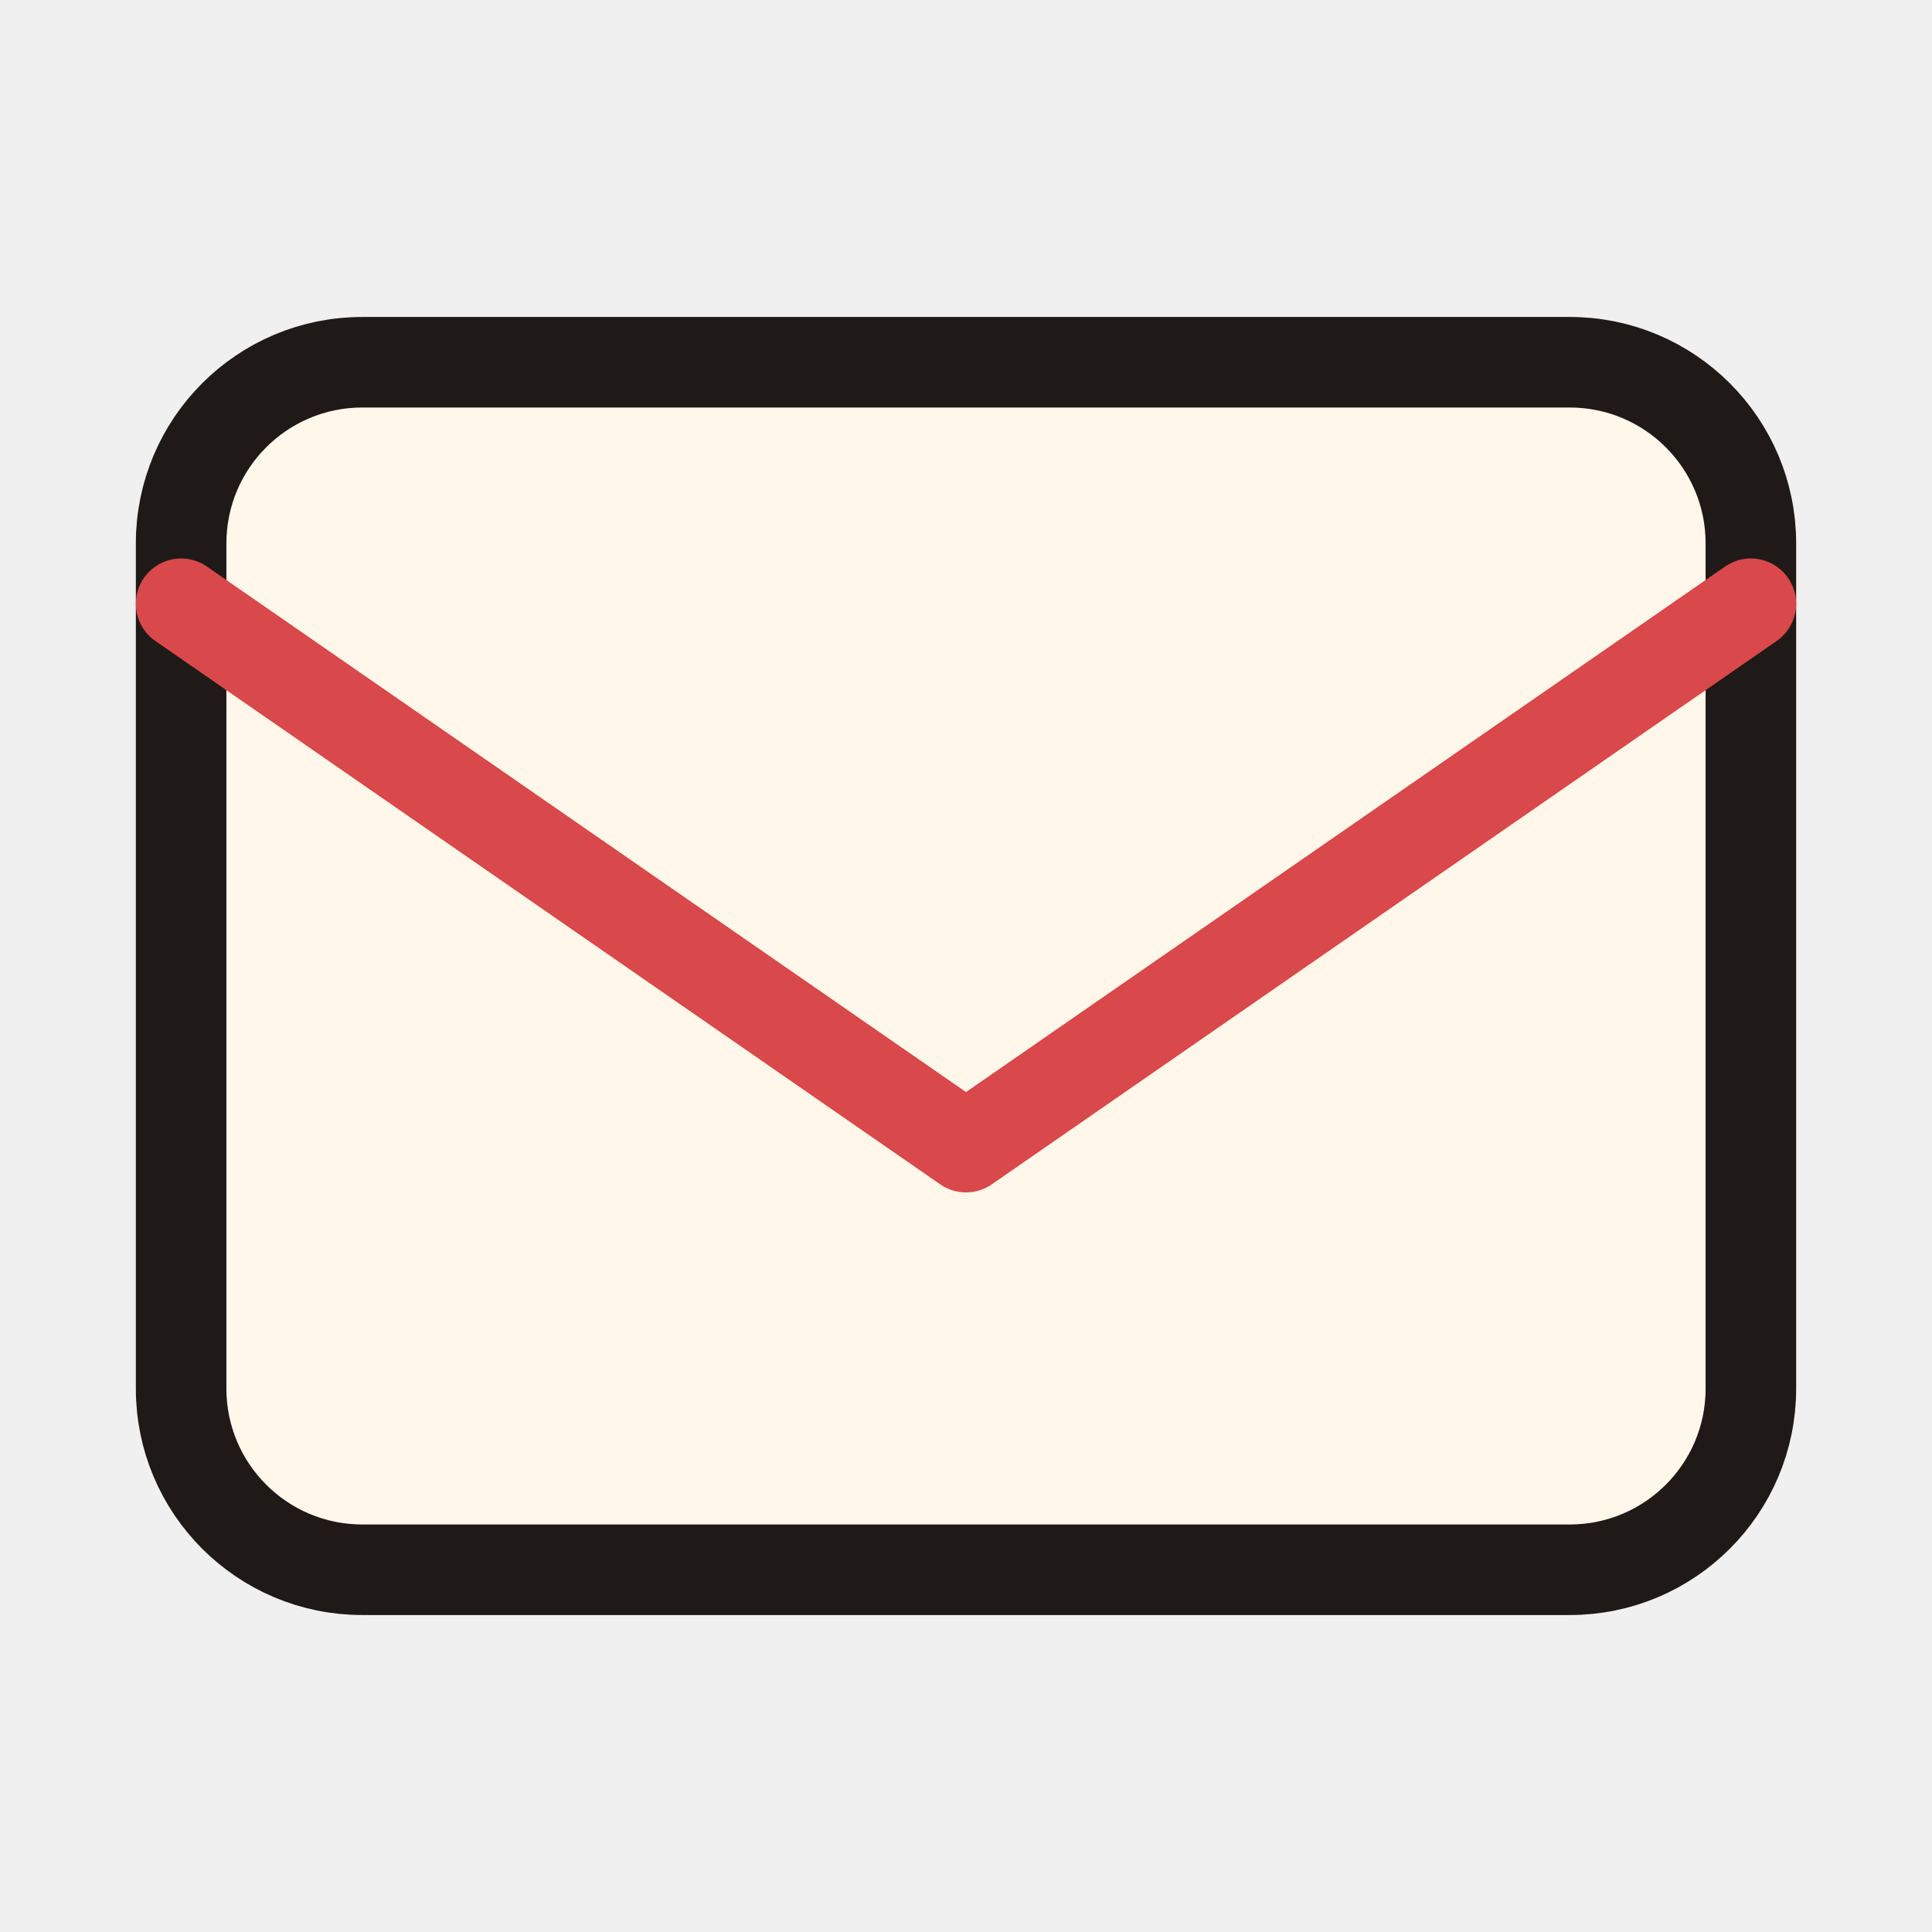
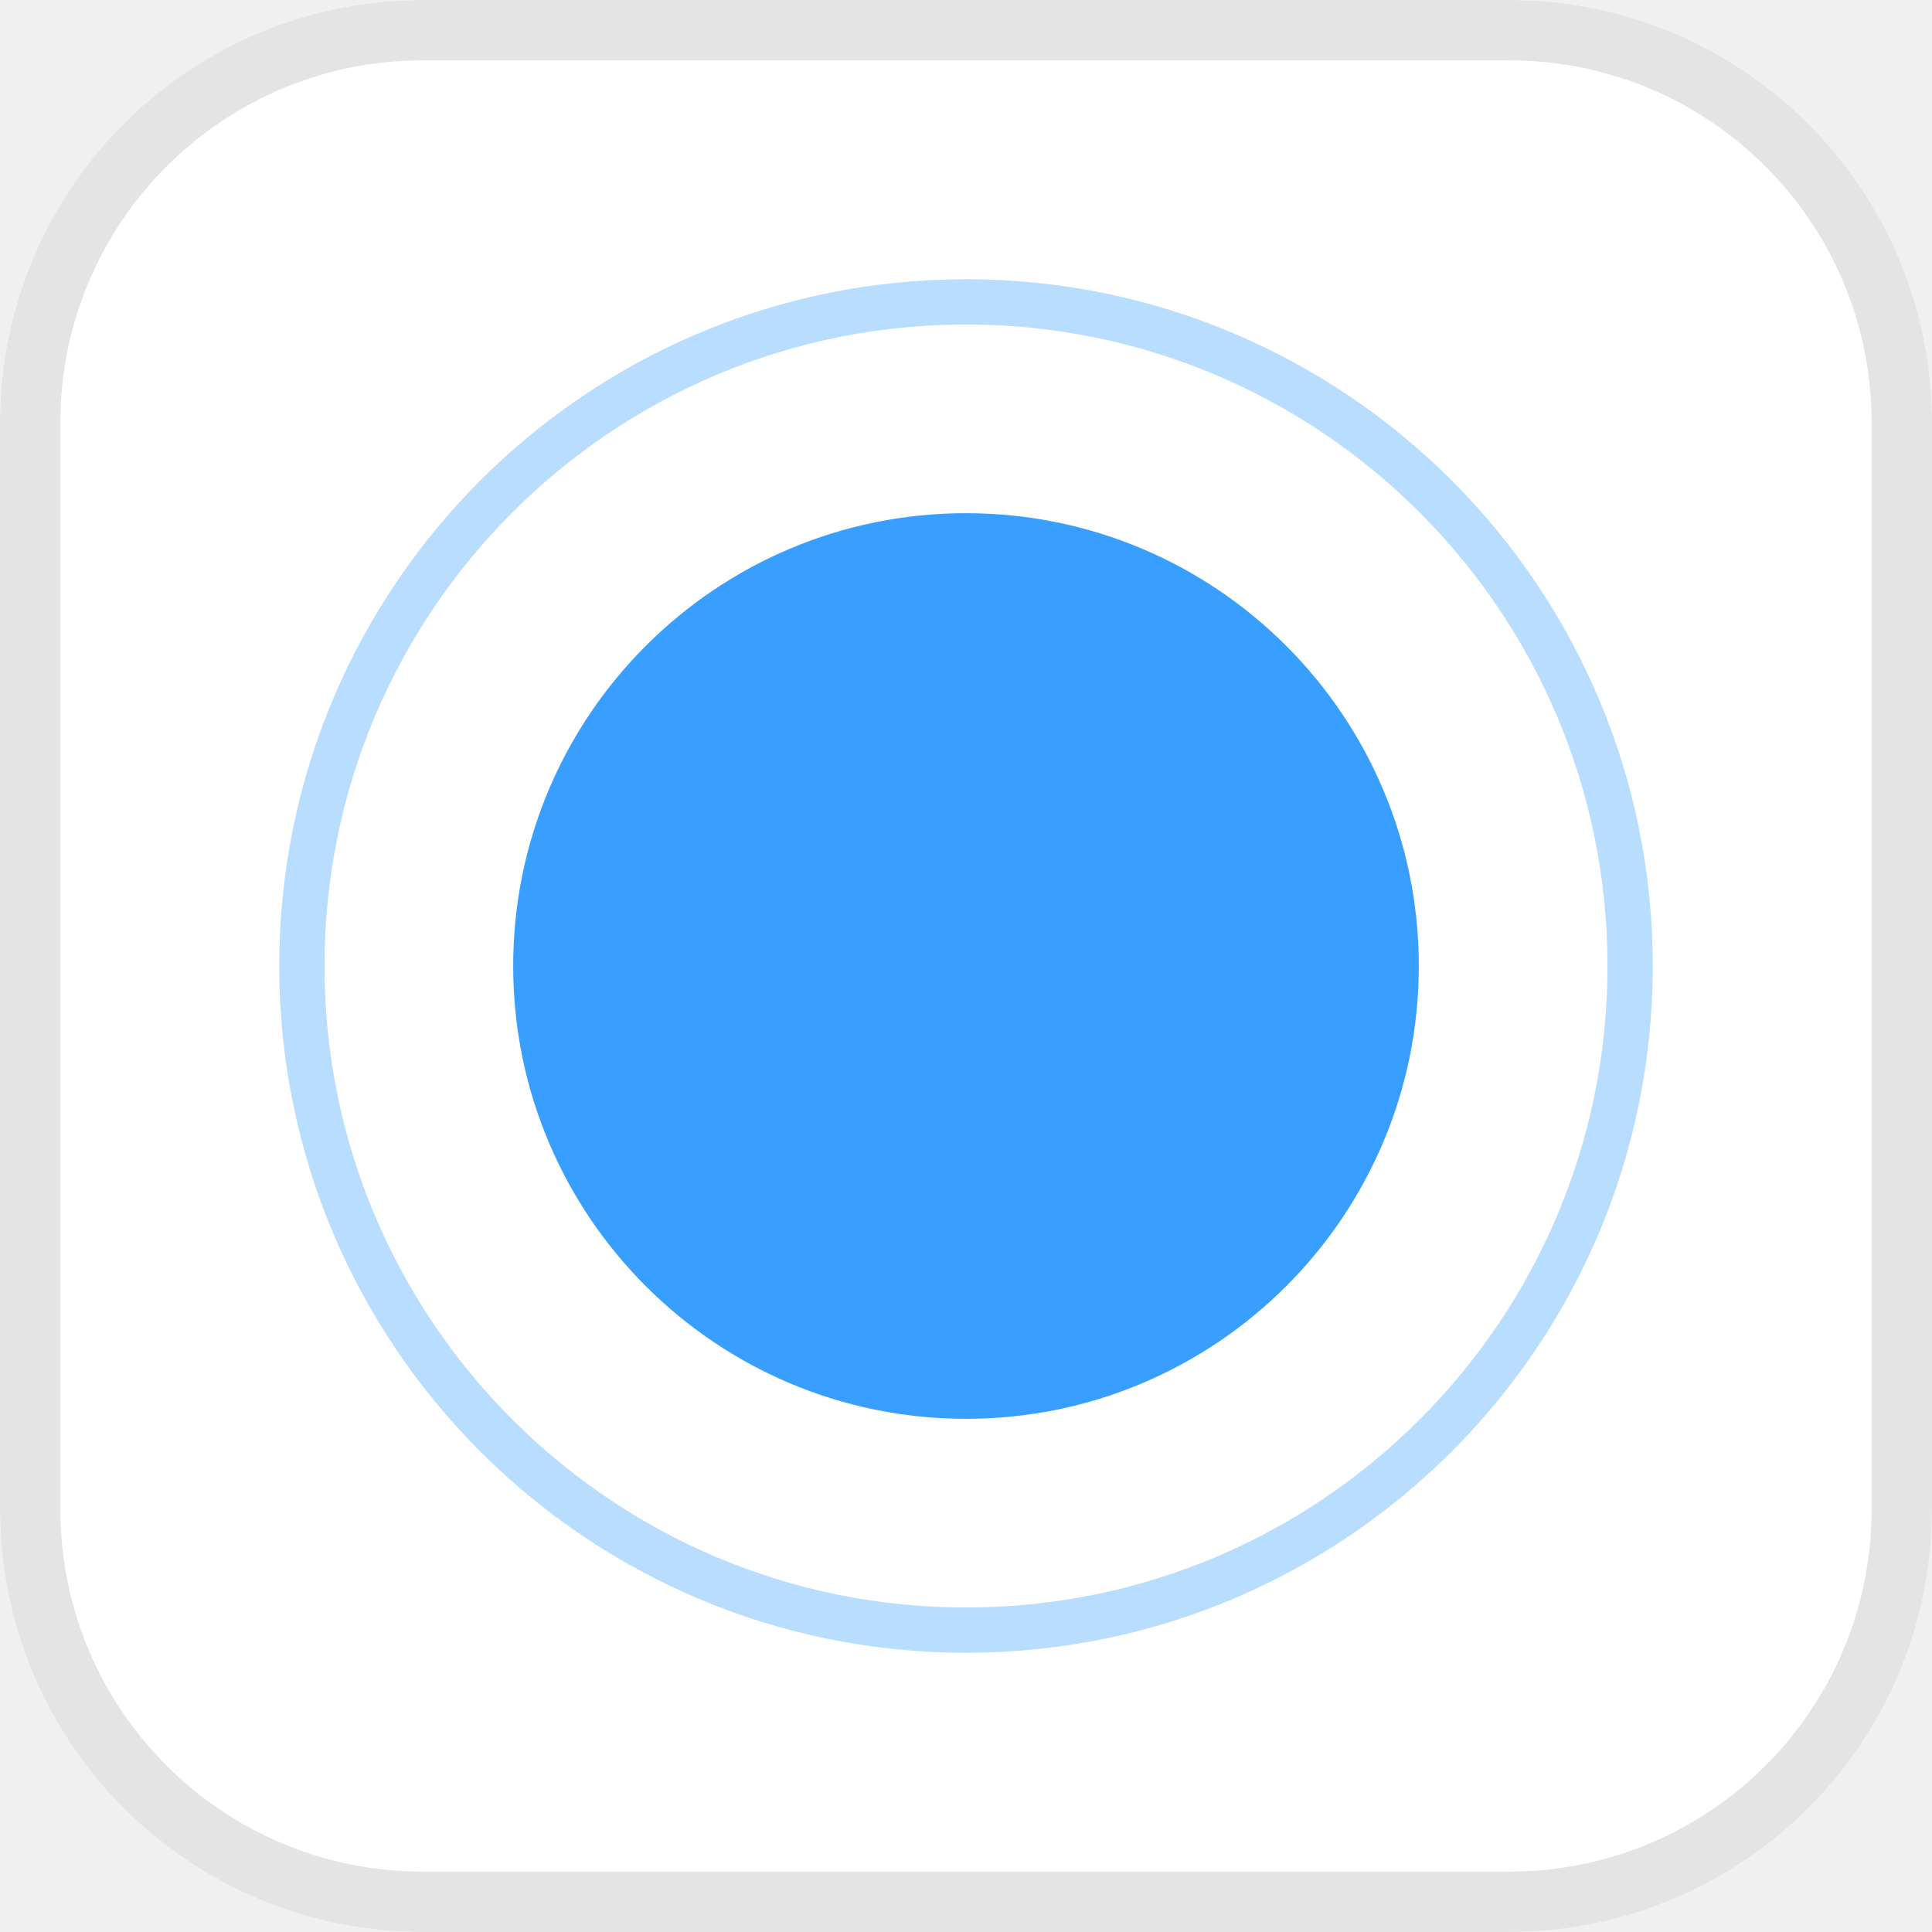
<svg xmlns="http://www.w3.org/2000/svg" viewBox="0 0 64 64">
-   <rect x="6" y="12" width="52" height="40" rx="6" fill="#fff7ea" stroke="#1f1a17" stroke-width="3" />
-   <path d="M6 20 L32 38 L58 20" fill="none" stroke="#d9484a" stroke-width="3" stroke-linecap="round" stroke-linejoin="round" />
+   <rect width="64" height="64" rx="14" fill="#fff" />
+   <rect x="1" y="1" width="62" height="62" rx="13" fill="none" stroke="#e4e4e4" stroke-width="2" />
+   <circle cx="32" cy="32" r="15" fill="#389eff" />
+   <circle cx="32" cy="32" r="22" fill="none" stroke="#389eff" stroke-opacity=".35" stroke-width="1.5" />
</svg>
